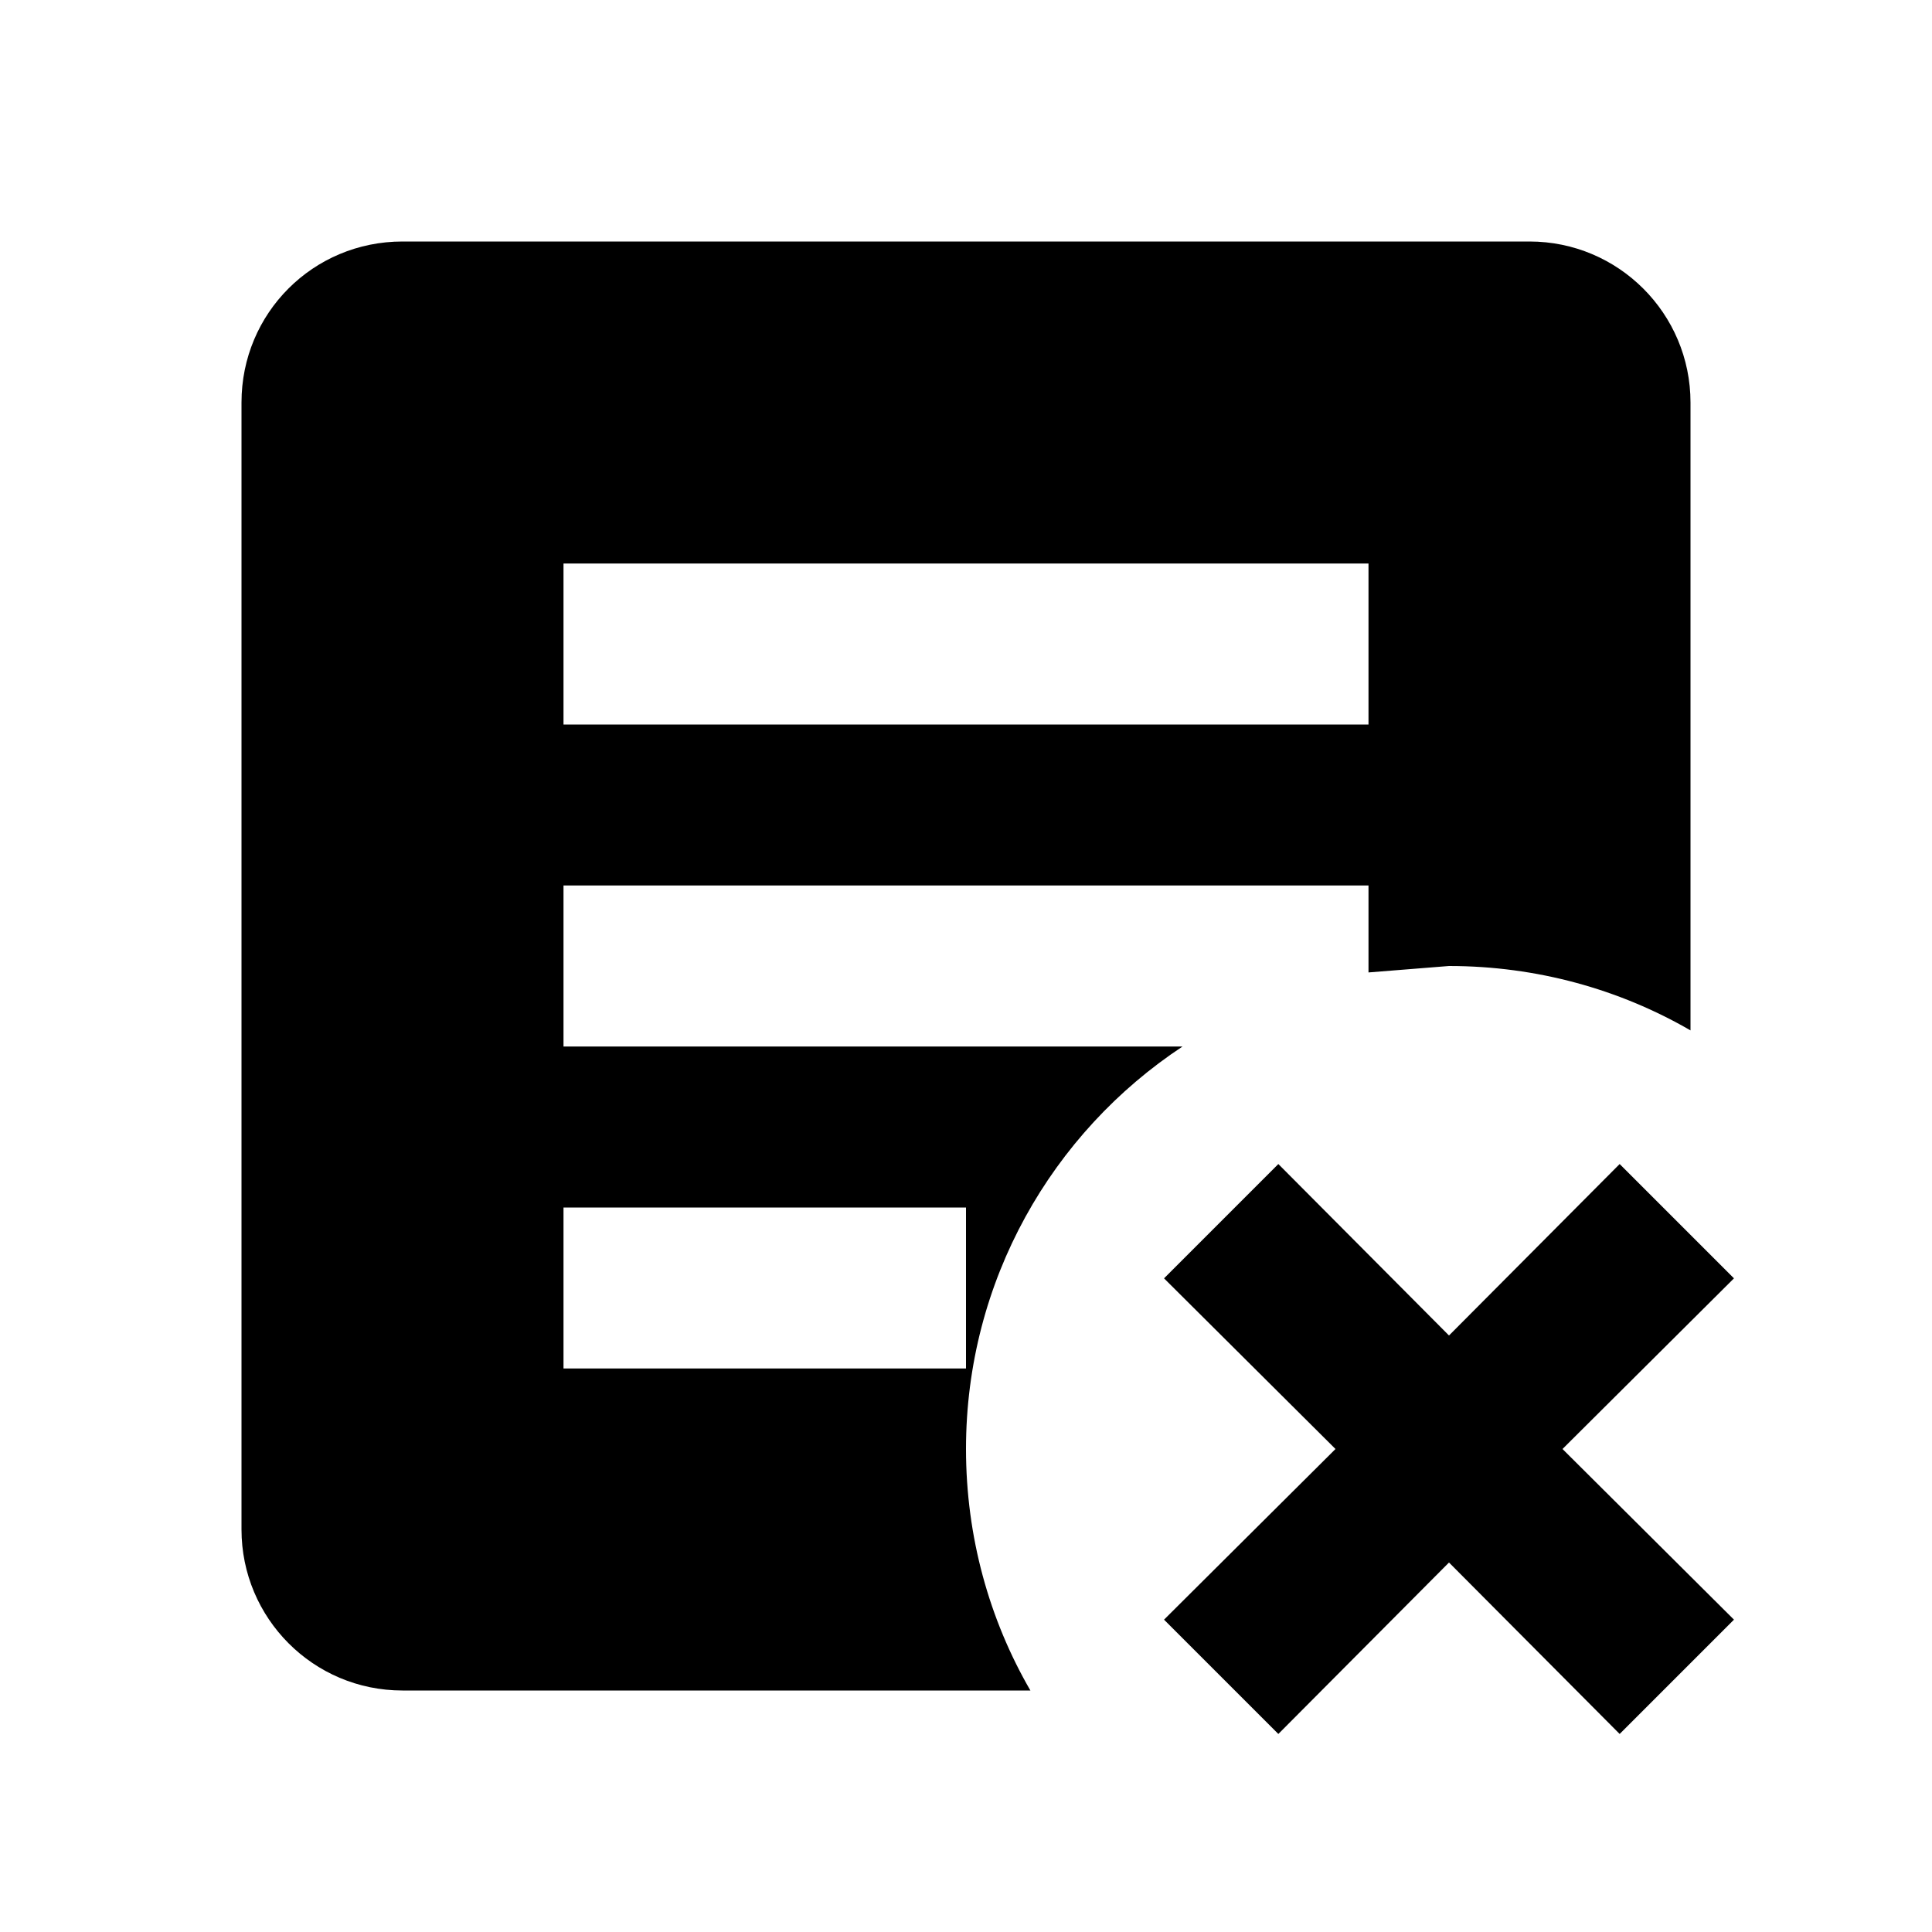
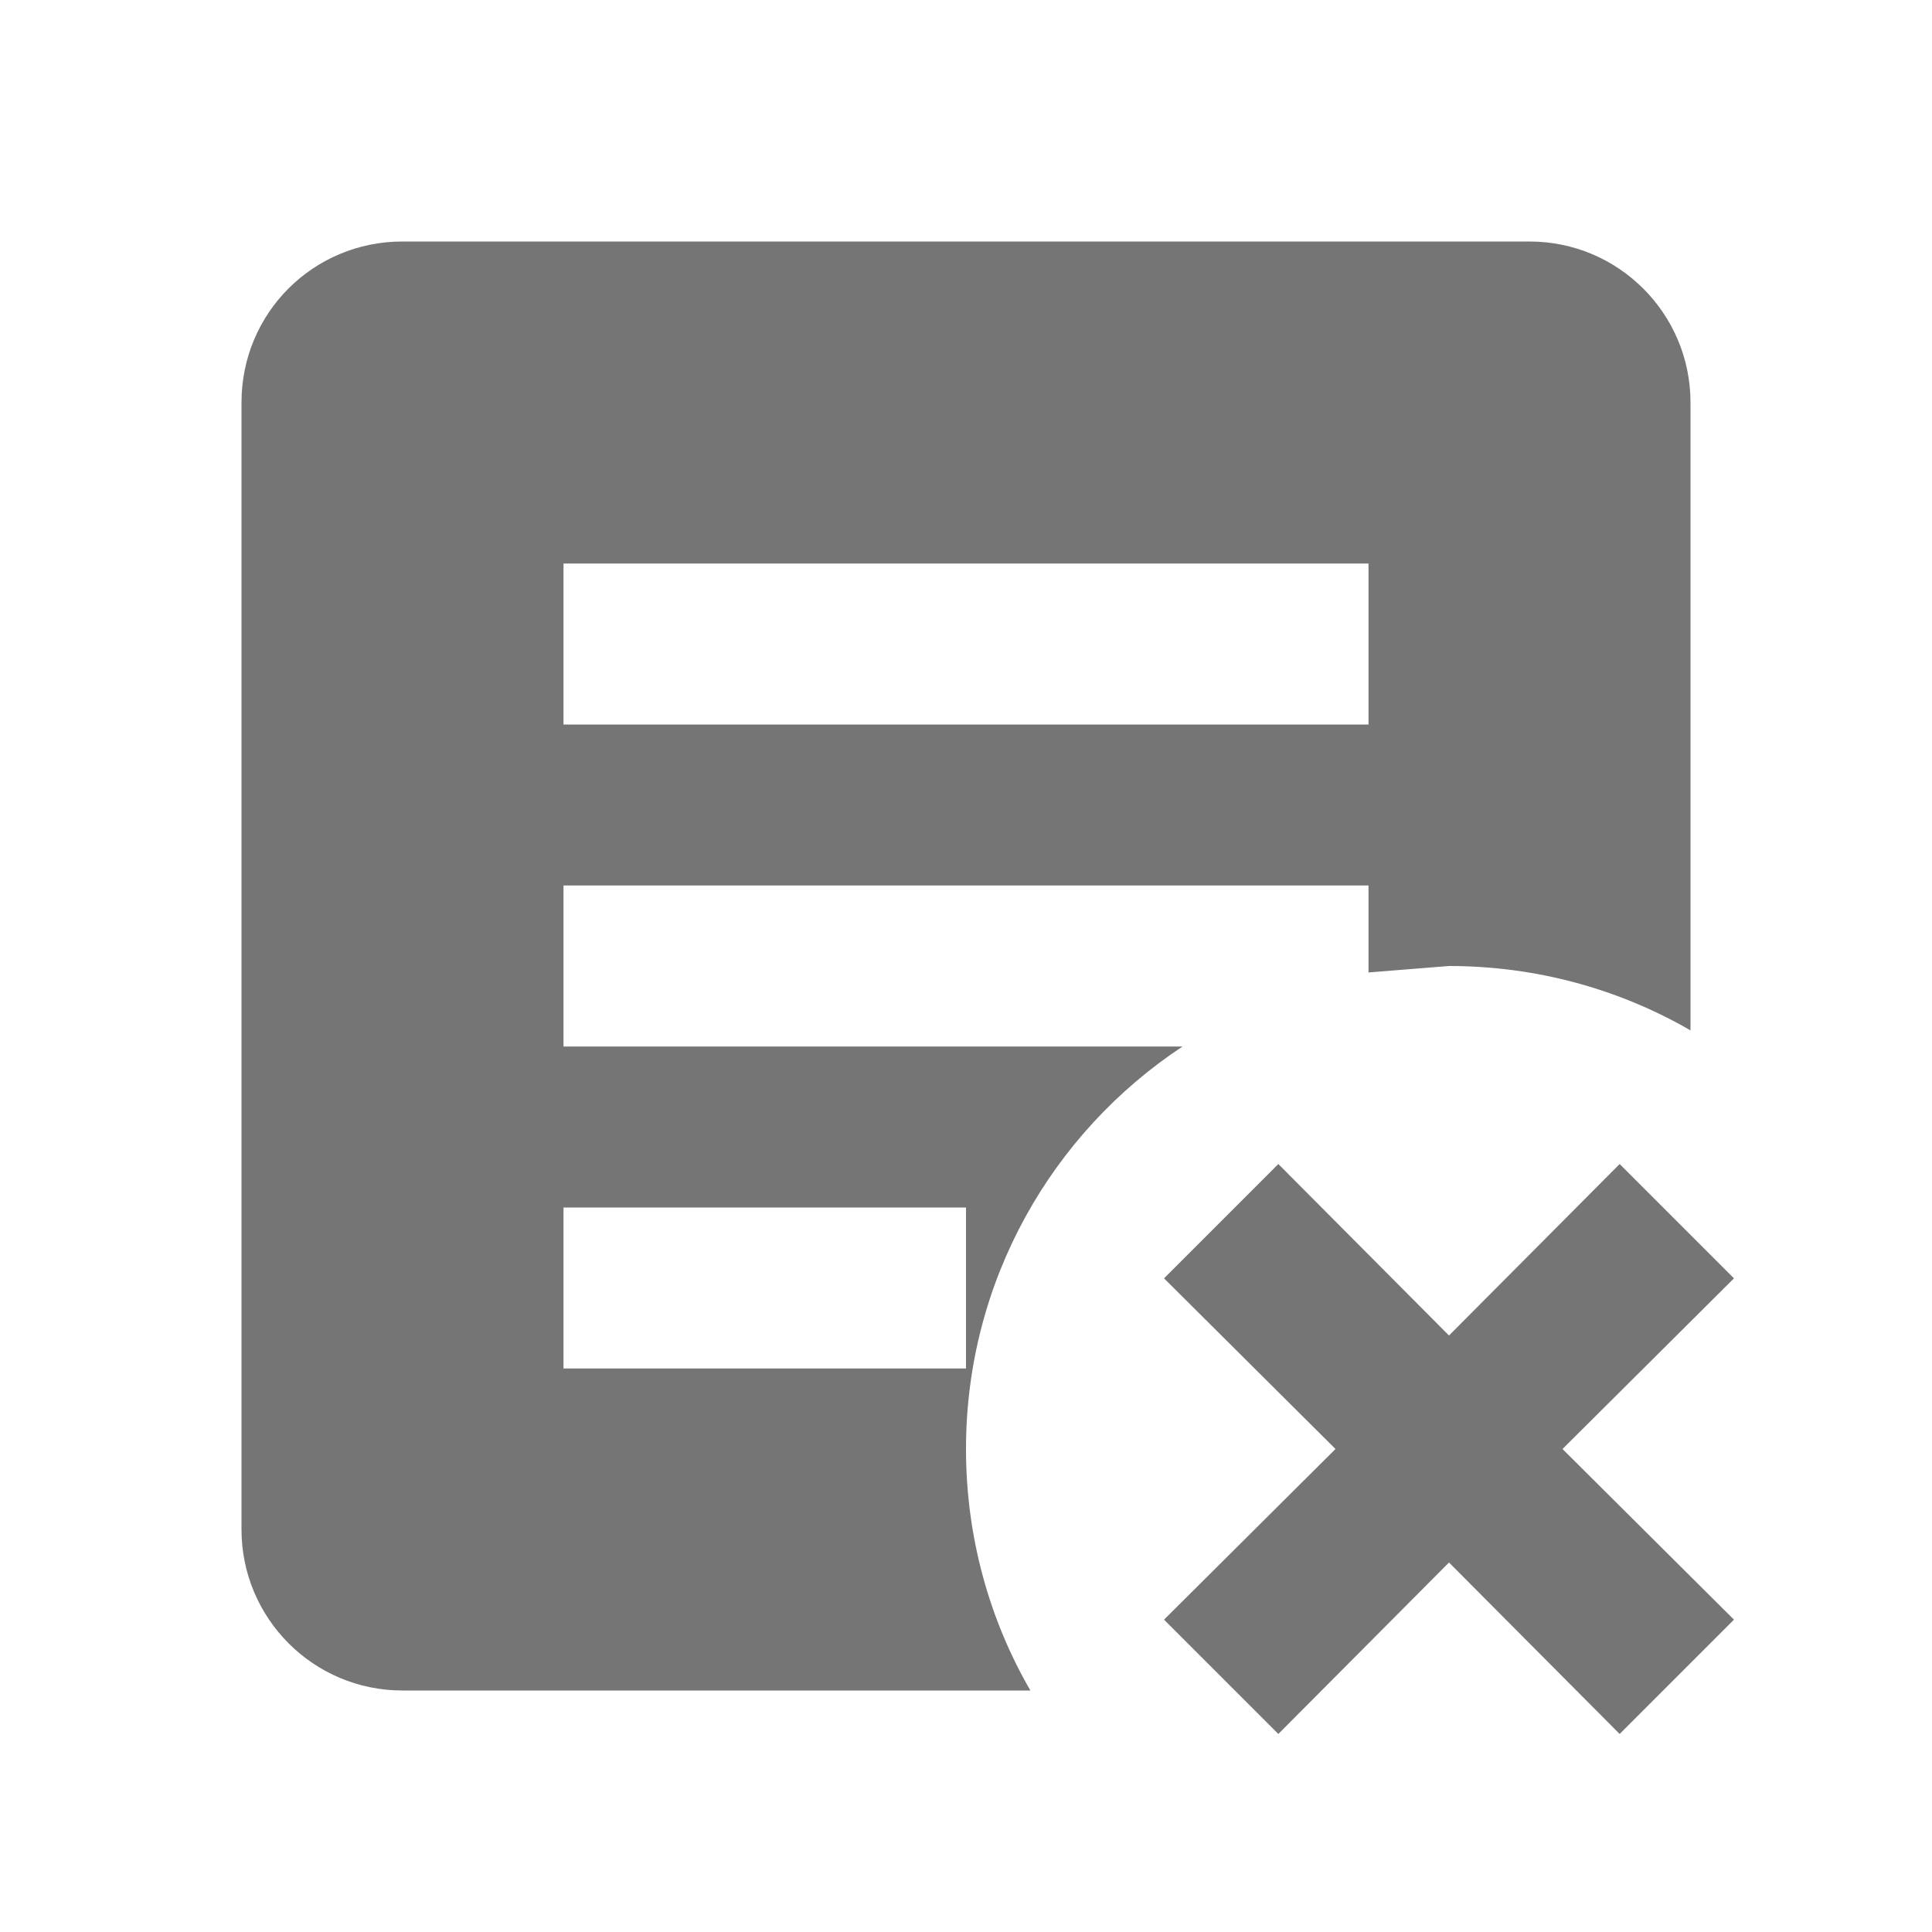
- <svg xmlns="http://www.w3.org/2000/svg" version="1.1" width="24" height="24" viewBox="0 0 24 24">
+ <svg xmlns="http://www.w3.org/2000/svg" width="24" height="24" viewBox="0 0 24 24" fill="#757575">
  <path d="M14.46,15.88L15.88,14.46L18,16.59L20.12,14.46L21.54,15.88L19.41,18L21.54,20.12L20.12,21.54L18,19.41L15.88,21.54L14.46,20.12L16.59,18L14.46,15.88M12,17V15H7V17H12M17,11H7V13H14.69C13.07,14.07 12,15.91 12,18C12,19.09 12.29,20.12 12.8,21H5C3.89,21 3,20.1 3,19V5C3,3.89 3.89,3 5,3H19A2,2 0 0,1 21,5V12.8C20.12,12.29 19.09,12 18,12L17,12.08V11M17,9V7H7V9H17Z" />
</svg>
